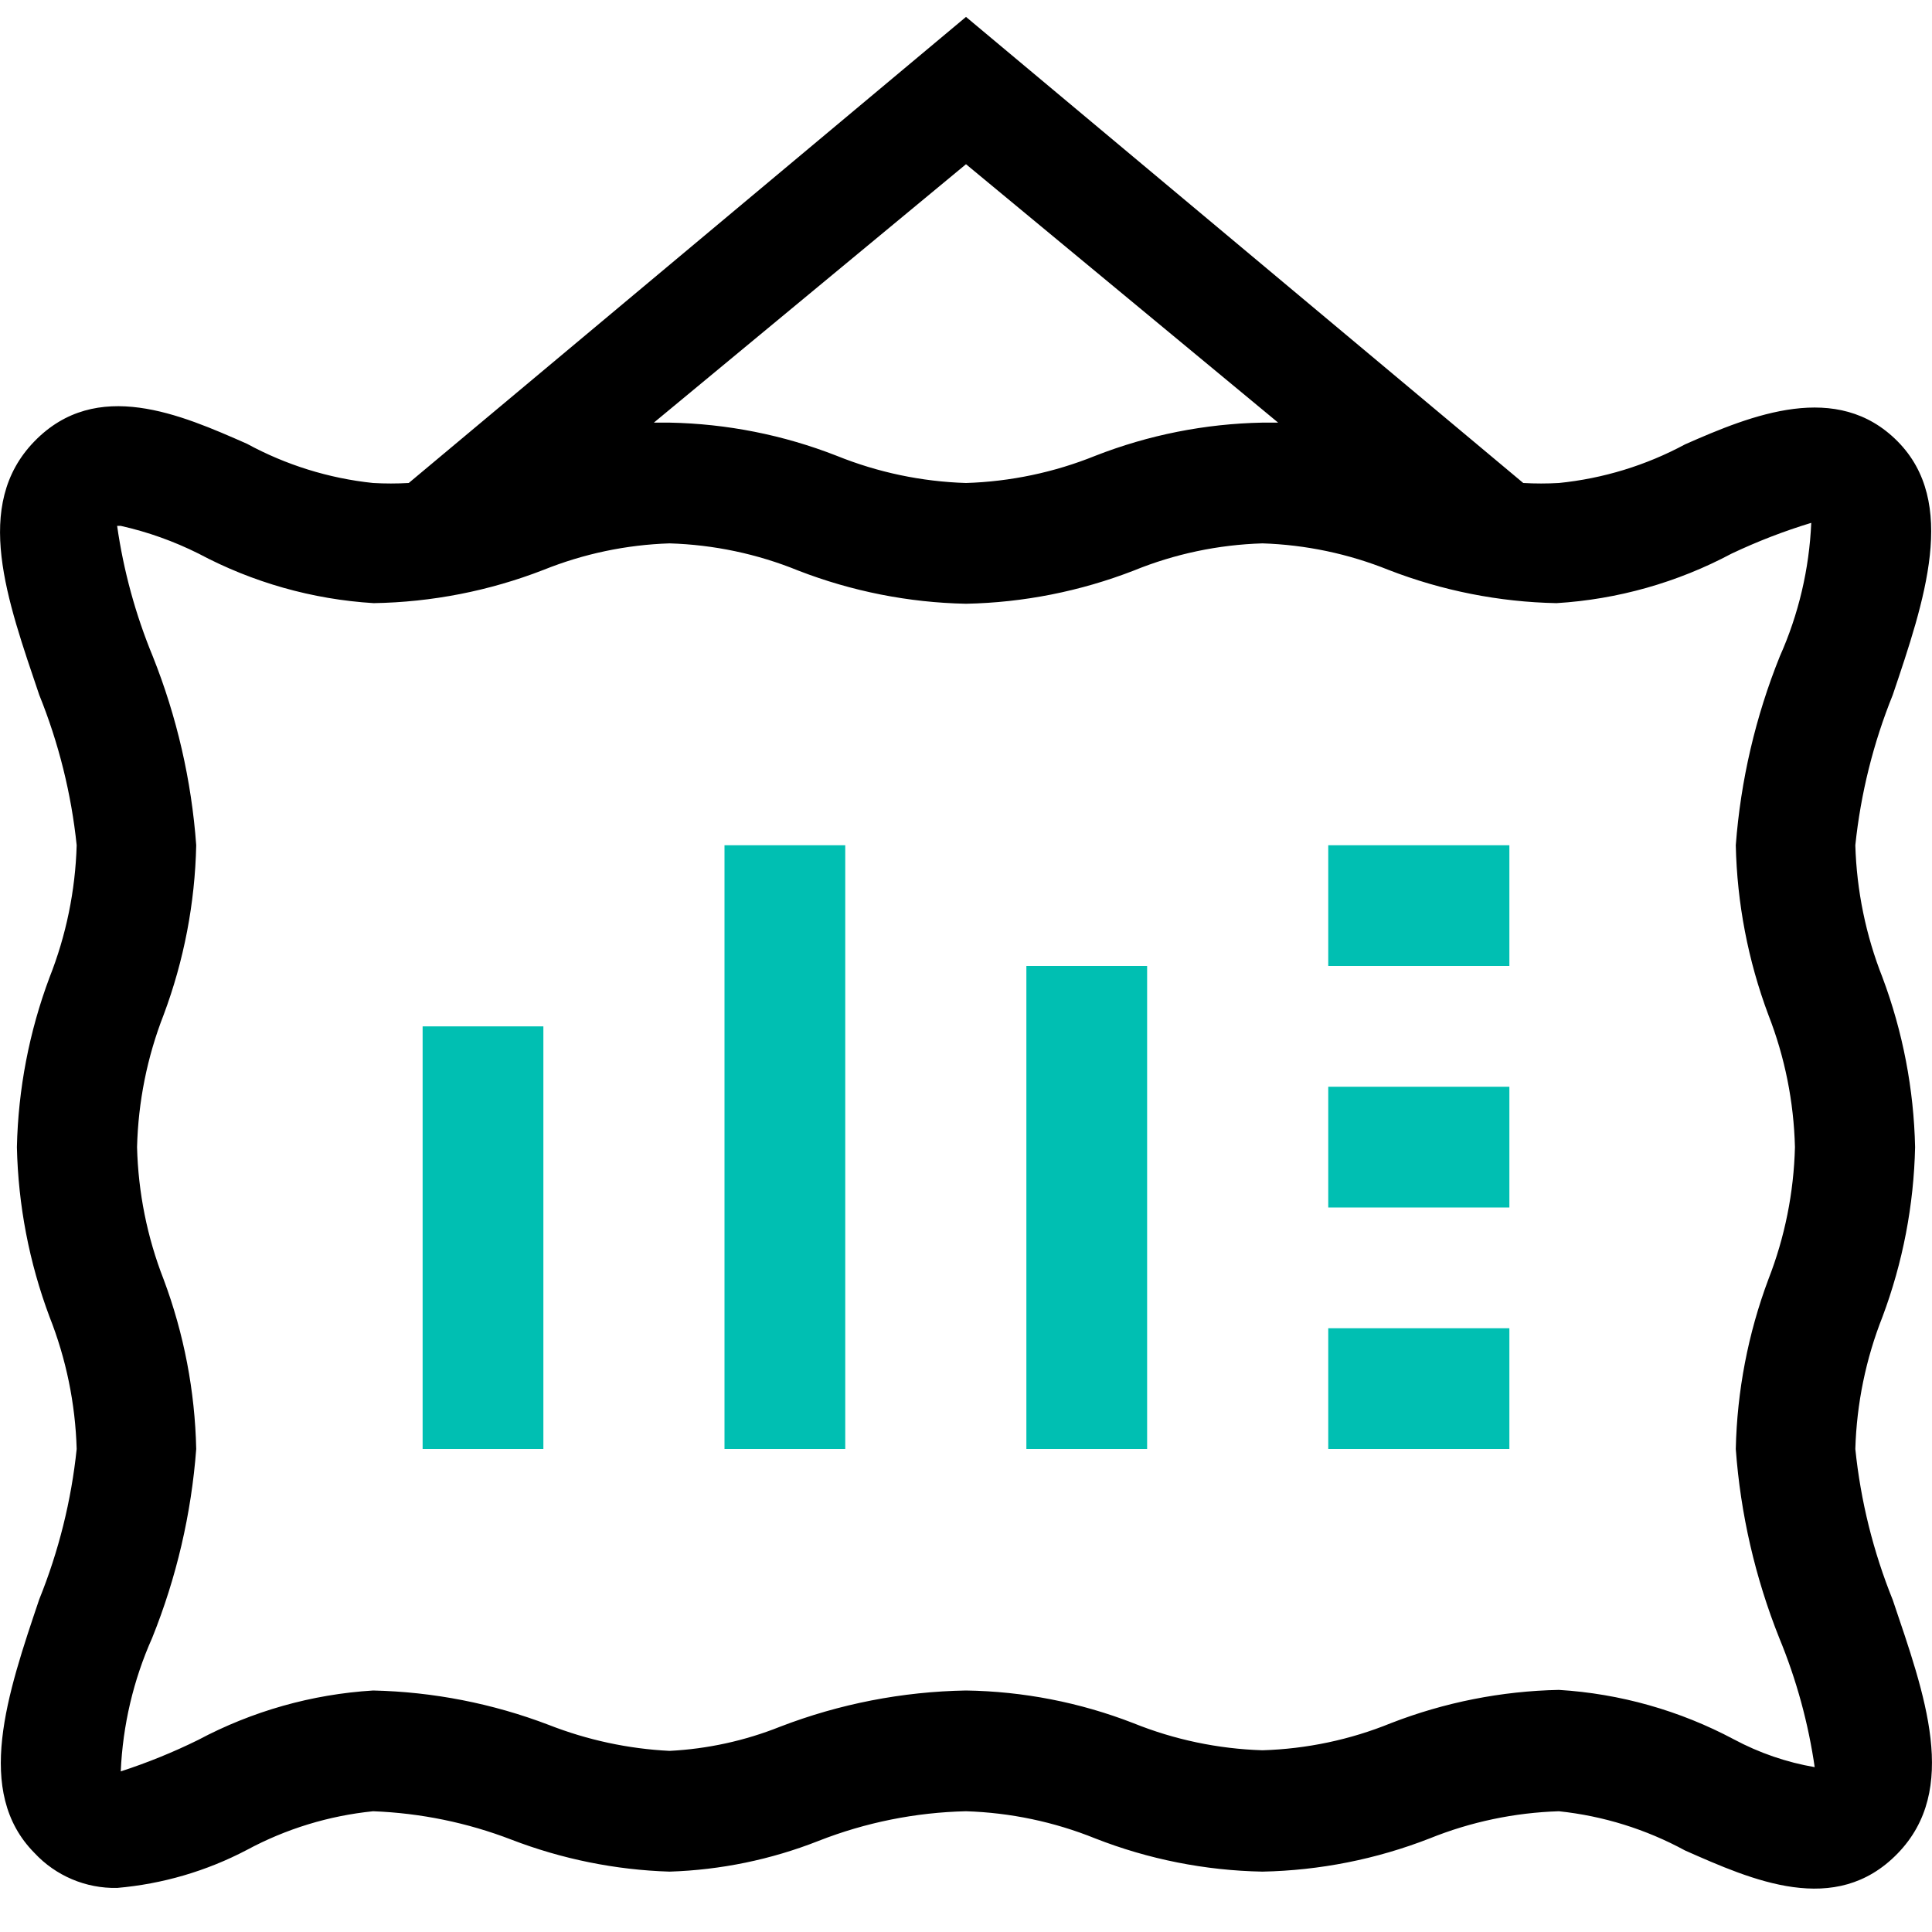
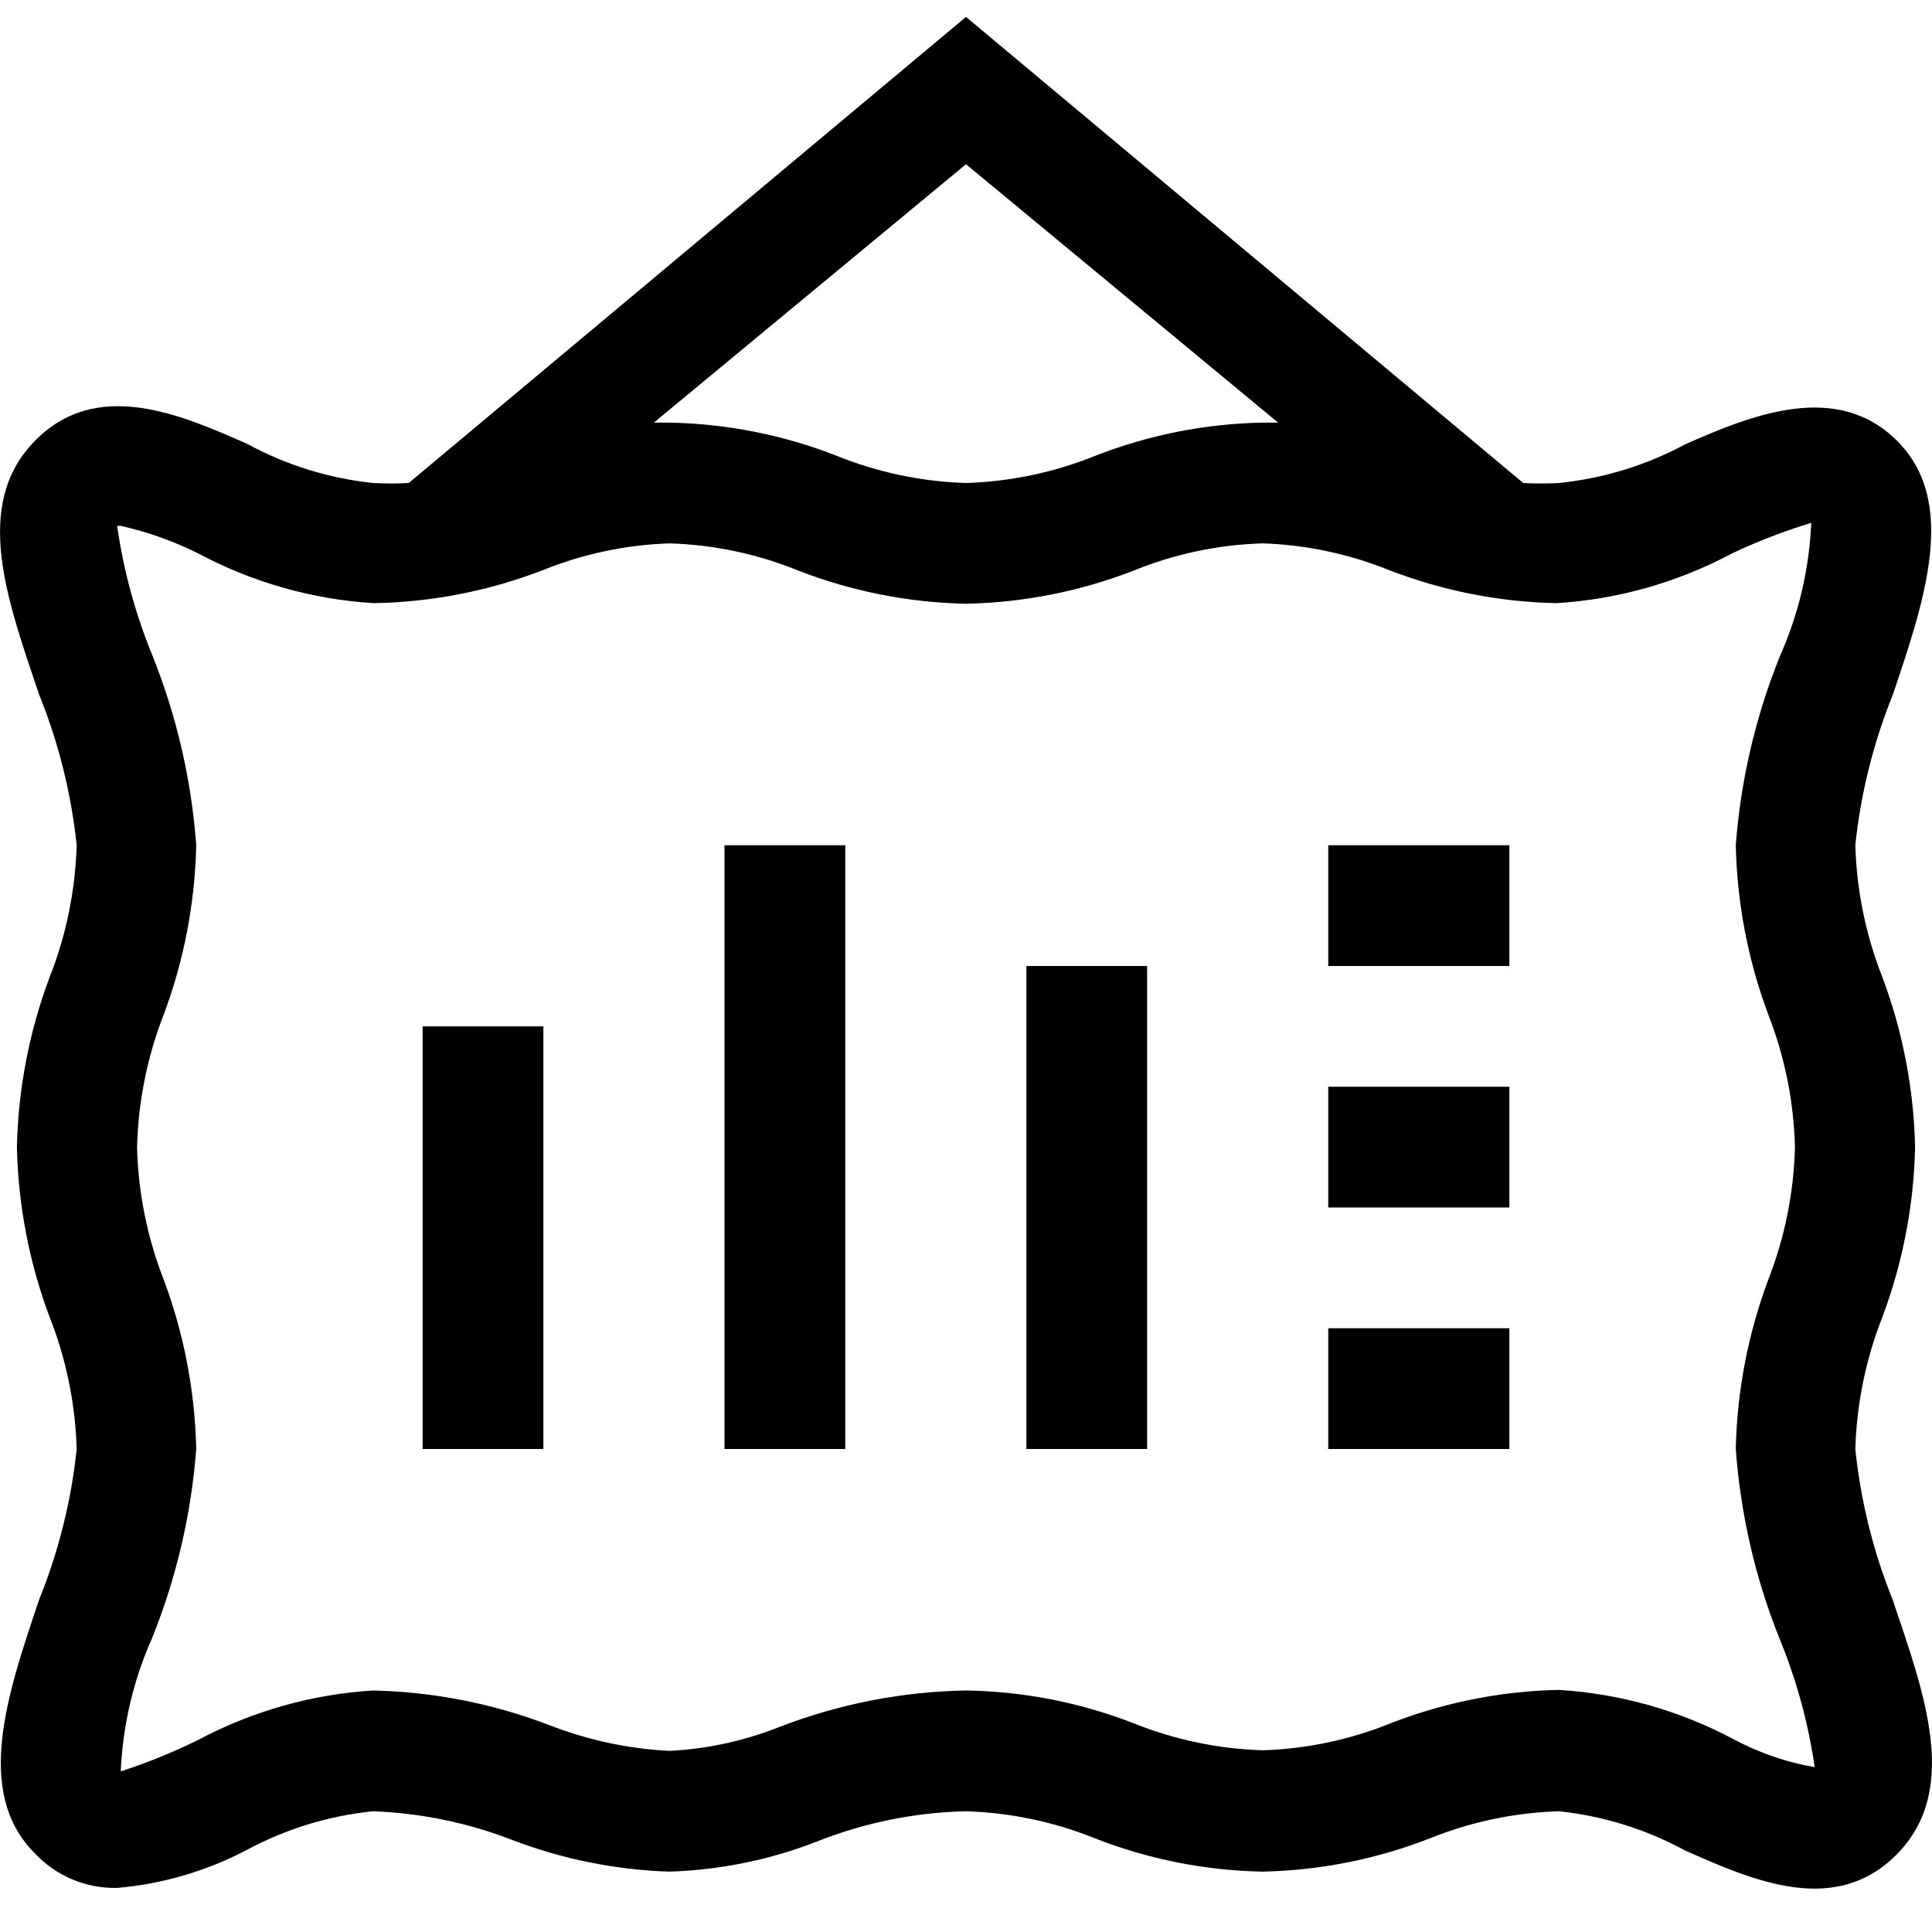
<svg xmlns="http://www.w3.org/2000/svg" width="32" height="32" viewBox="0 0 32 32">
  <g>
-     <rect width="2" height="7" x="7" y="17" fill="#00BFB2" />
-     <rect width="2" height="10" x="12" y="14" fill="#00BFB2" />
-     <rect width="2" height="8" x="17" y="16" fill="#00BFB2" />
-     <rect width="3" height="2" x="22" y="14" fill="#00BFB2" />
-     <rect width="3" height="2" x="22" y="18" fill="#00BFB2" />
-     <rect width="3" height="2" x="22" y="22" fill="#00BFB2" />
+     <rect width="2" height="7" x="7" y="17" class="euiIcon__fillSecondary" />
+     <rect width="2" height="10" x="12" y="14" class="euiIcon__fillSecondary" />
+     <rect width="2" height="8" x="17" y="16" class="euiIcon__fillSecondary" />
+     <rect width="3" height="2" x="22" y="14" class="euiIcon__fillSecondary" />
+     <rect width="3" height="2" x="22" y="18" class="euiIcon__fillSecondary" />
+     <rect width="3" height="2" x="22" y="22" class="euiIcon__fillSecondary" />
    <path d="M30.73,24 C30.752,23.249 30.904,22.508 31.18,21.81 C31.517,20.91 31.699,19.96 31.72,19 C31.699,18.04 31.517,17.09 31.18,16.19 C30.904,15.492 30.752,14.751 30.73,14 C30.819,13.145 31.028,12.307 31.35,11.51 C31.88,9.94 32.43,8.32 31.43,7.31 C30.43,6.3 29.02,6.87 27.91,7.36 C27.262,7.709 26.552,7.926 25.82,8 C25.623,8.011 25.427,8.011 25.23,8 L16,0.28 L6.77,8 C6.573,8.011 6.377,8.011 6.18,8 C5.447,7.923 4.737,7.702 4.09,7.35 C3,6.87 1.6,6.25 0.57,7.31 C-0.46,8.37 0.12,9.94 0.65,11.51 C0.972,12.307 1.181,13.145 1.27,14 C1.248,14.751 1.096,15.492 0.82,16.19 C0.483,17.09 0.301,18.04 0.28,19 C0.301,19.96 0.483,20.91 0.82,21.81 C1.096,22.508 1.248,23.249 1.27,24 C1.181,24.855 0.972,25.693 0.65,26.49 C0.12,28.06 -0.43,29.68 0.57,30.69 C0.923,31.07 1.422,31.281 1.94,31.27 C2.691,31.205 3.422,30.991 4.09,30.64 C4.738,30.291 5.448,30.074 6.18,30 C6.964,30.03 7.738,30.188 8.47,30.47 C9.307,30.792 10.193,30.972 11.09,31 C11.937,30.973 12.772,30.801 13.56,30.49 C14.338,30.185 15.164,30.019 16,30 C16.734,30.023 17.459,30.175 18.14,30.45 C19.023,30.796 19.961,30.982 20.91,31 C21.858,30.981 22.796,30.795 23.68,30.45 C24.361,30.175 25.086,30.023 25.82,30 C26.553,30.077 27.263,30.298 27.91,30.65 C29.02,31.14 30.4,31.76 31.43,30.7 C32.46,29.64 31.88,28.07 31.35,26.5 C31.027,25.7 30.818,24.858 30.73,24 Z M21.17,7 L20.91,7 C19.961,7.018 19.023,7.204 18.14,7.55 C17.459,7.825 16.734,7.977 16,8 C15.266,7.977 14.541,7.825 13.86,7.55 C12.977,7.204 12.039,7.018 11.09,7 L10.83,7 L16,2.72 L21.17,7 Z M30.06,29.27 C29.592,29.19 29.139,29.034 28.72,28.81 C27.823,28.332 26.834,28.052 25.82,27.99 C24.868,28.009 23.927,28.196 23.04,28.54 C22.363,28.816 21.641,28.968 20.91,28.99 C20.176,28.967 19.451,28.815 18.77,28.54 C17.886,28.197 16.948,28.014 16,28 C14.946,28.018 13.904,28.221 12.92,28.6 C12.336,28.833 11.718,28.968 11.09,29 C10.404,28.966 9.729,28.82 9.09,28.57 C8.16,28.215 7.175,28.022 6.18,28 C5.166,28.062 4.177,28.342 3.28,28.82 C2.866,29.024 2.439,29.197 2,29.34 C2.033,28.577 2.209,27.827 2.52,27.13 C2.923,26.13 3.169,25.075 3.25,24 C3.229,23.04 3.047,22.09 2.71,21.19 C2.437,20.491 2.289,19.75 2.27,19 C2.289,18.25 2.437,17.509 2.71,16.81 C3.047,15.91 3.229,14.96 3.25,14 C3.172,12.926 2.929,11.87 2.53,10.87 C2.244,10.177 2.046,9.452 1.94,8.71 L2,8.71 C2.447,8.81 2.88,8.965 3.29,9.17 C4.187,9.648 5.176,9.928 6.19,9.99 C7.152,9.974 8.103,9.788 9,9.44 C9.666,9.172 10.373,9.023 11.09,9 C11.821,9.022 12.543,9.174 13.22,9.45 C14.107,9.794 15.048,9.981 16,10 C16.952,9.981 17.893,9.794 18.78,9.45 C19.457,9.174 20.179,9.022 20.91,9 C21.627,9.023 22.334,9.172 23,9.44 C23.887,9.784 24.828,9.971 25.78,9.99 C26.794,9.928 27.783,9.648 28.68,9.17 C29.107,8.968 29.548,8.797 30,8.66 C29.967,9.423 29.791,10.173 29.48,10.87 C29.077,11.87 28.831,12.925 28.75,14 C28.771,14.96 28.953,15.91 29.29,16.81 C29.563,17.509 29.711,18.25 29.73,19 C29.711,19.75 29.563,20.491 29.29,21.19 C28.953,22.09 28.771,23.04 28.75,24 C28.828,25.074 29.071,26.13 29.47,27.13 C29.756,27.823 29.954,28.548 30.06,29.29 L30.06,29.27 Z" />
  </g>
</svg>
